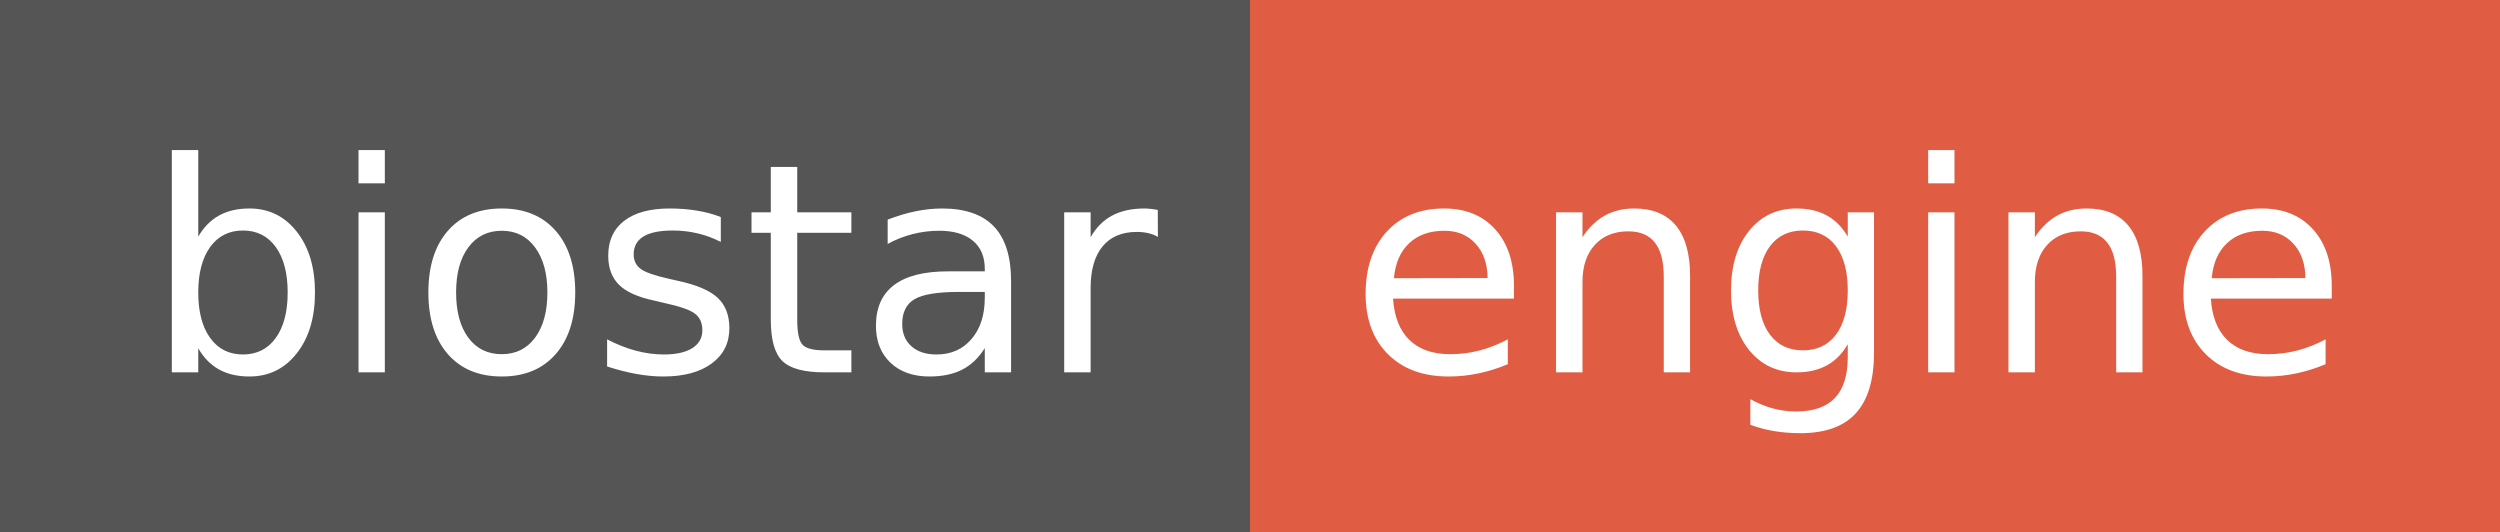
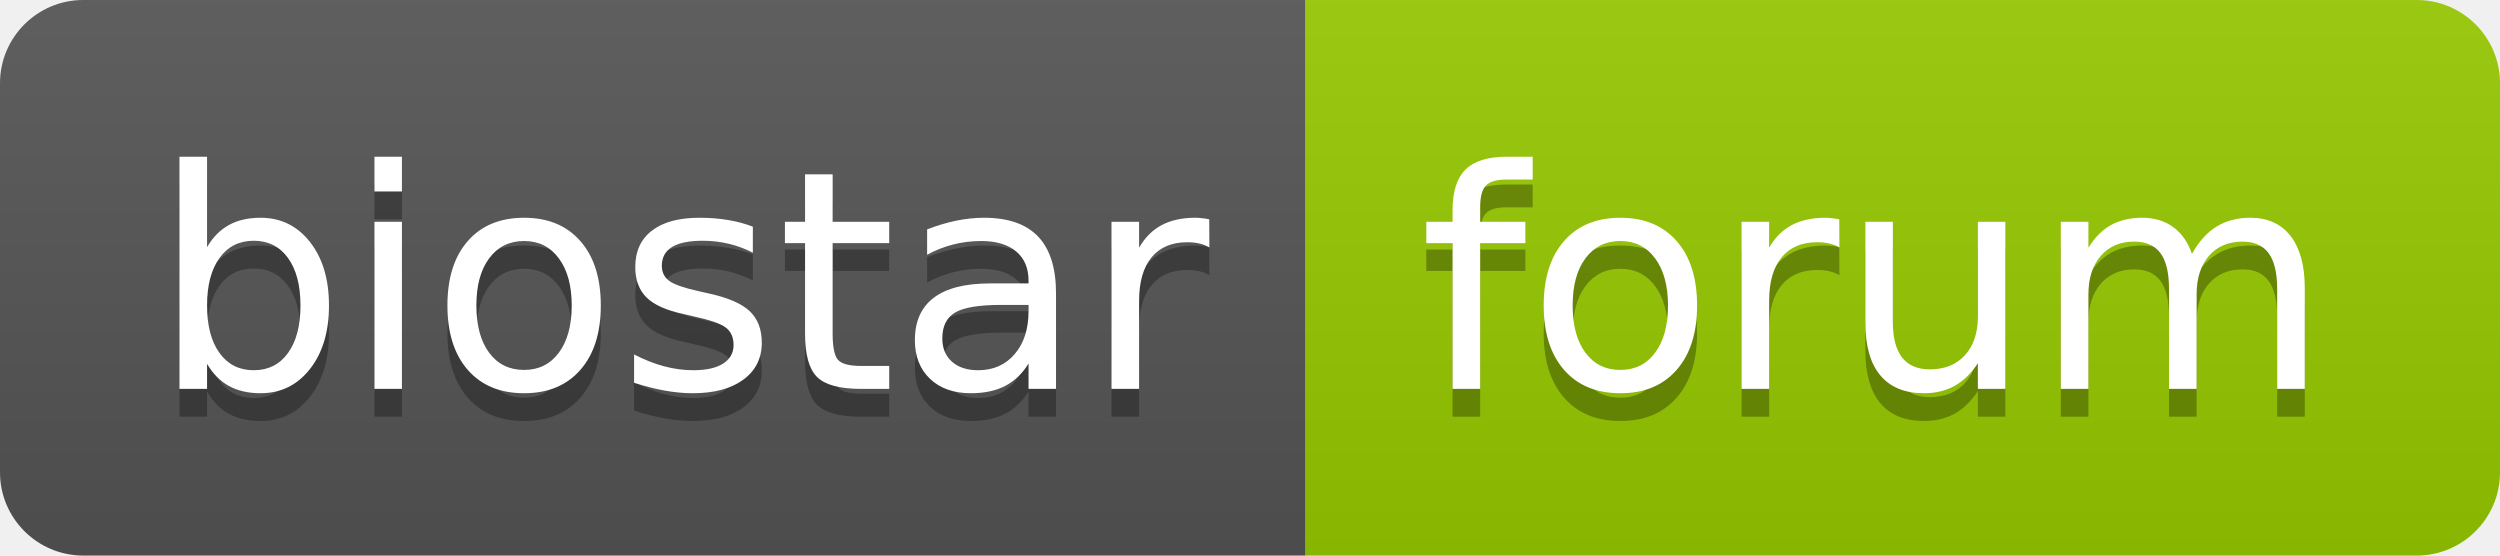
- <svg xmlns="http://www.w3.org/2000/svg" width="94" height="20">
-   <g shape-rendering="crispEdges">
+ <svg xmlns="http://www.w3.org/2000/svg" width="90" height="20">
+   <linearGradient id="b" x2="0" y2="100%">
+     <stop offset="0" stop-color="#bbb" stop-opacity=".1" />
+     <stop offset="1" stop-opacity=".1" />
+   </linearGradient>
+   <clipPath id="a">
+     <rect width="90" height="20" rx="3" fill="#fff" />
+   </clipPath>
+   <g clip-path="url(#a)">
    <path fill="#555" d="M0 0h47v20H0z" />
-     <path fill="#e05d44" d="M47 0h47v20H47z" />
+     <path fill="#97ca00" d="M47 0h43v20H47z" />
+     <path fill="url(#b)" d="M0 0h90v20H0z" />
  </g>
  <g fill="#fff" text-anchor="middle" font-family="DejaVu Sans,Verdana,Geneva,sans-serif" font-size="110">
+     <text x="245" y="150" fill="#010101" fill-opacity=".3" transform="scale(.1)" textLength="370">biostar</text>
    <text x="245" y="140" transform="scale(.1)" textLength="370">biostar</text>
-     <text x="695" y="140" transform="scale(.1)" textLength="370">engine</text>
+     <text x="675" y="150" fill="#010101" fill-opacity=".3" transform="scale(.1)" textLength="330">forum</text>
+     <text x="675" y="140" transform="scale(.1)" textLength="330">forum</text>
  </g>
</svg>
